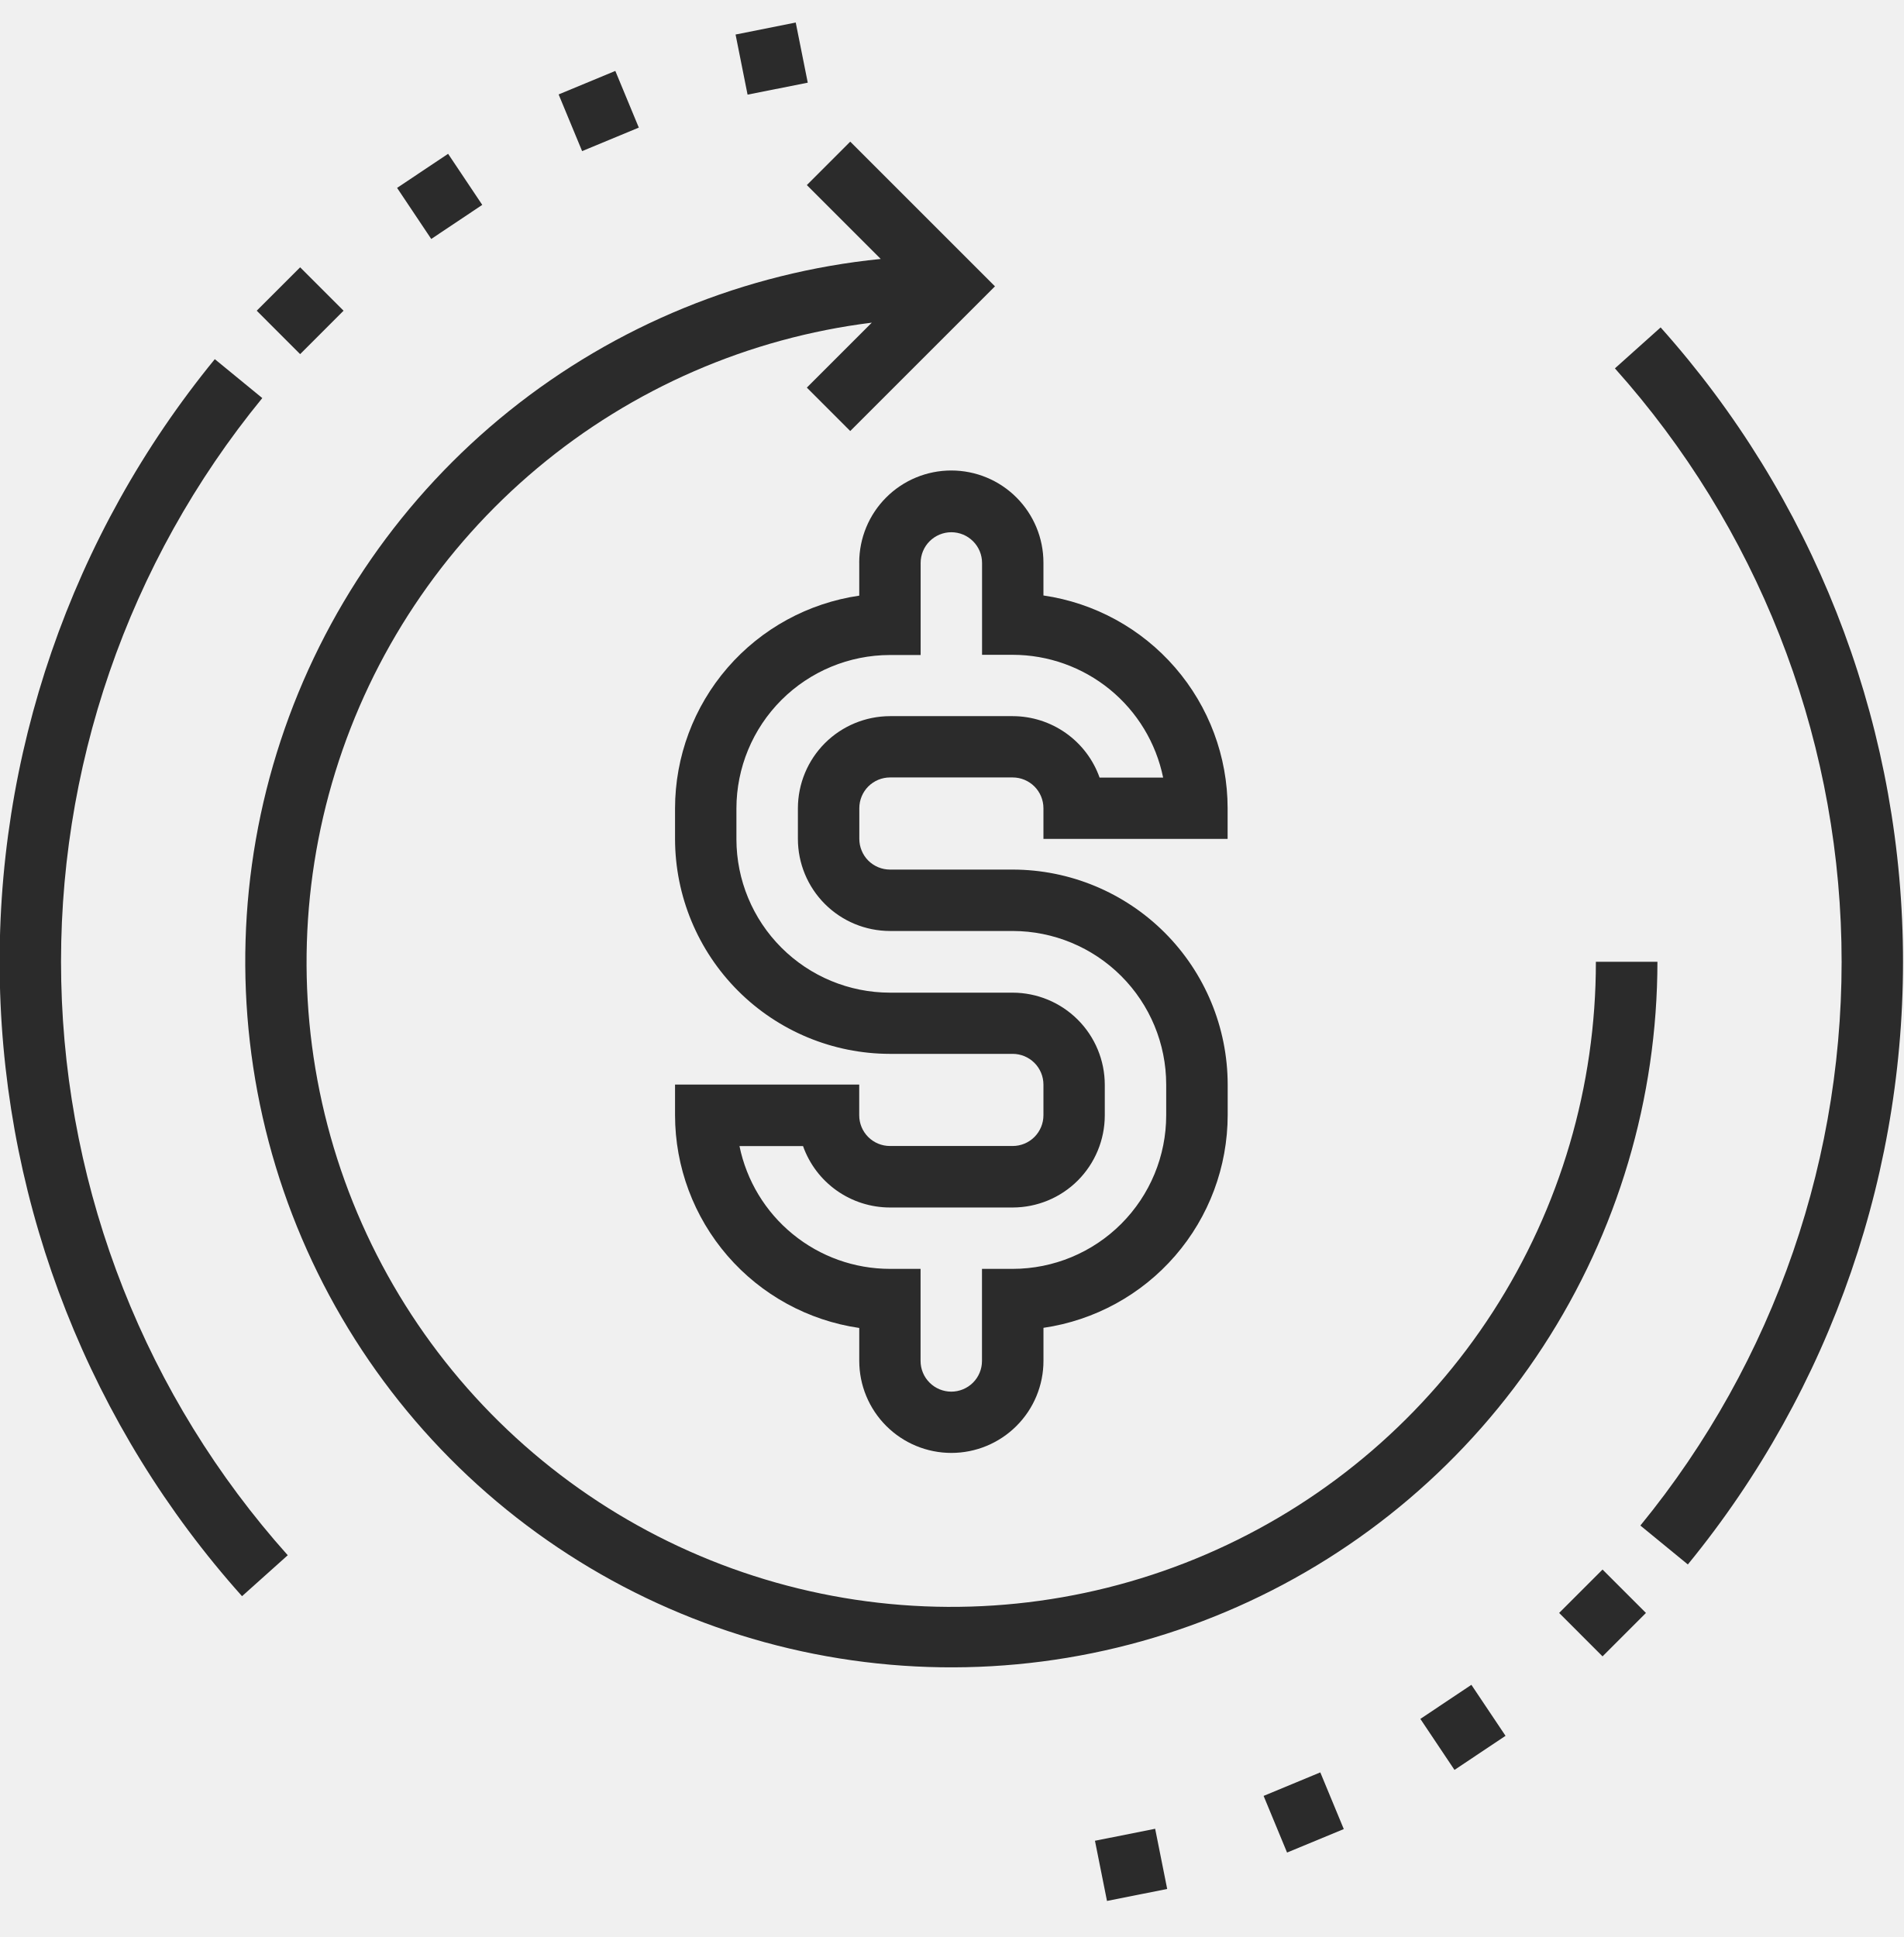
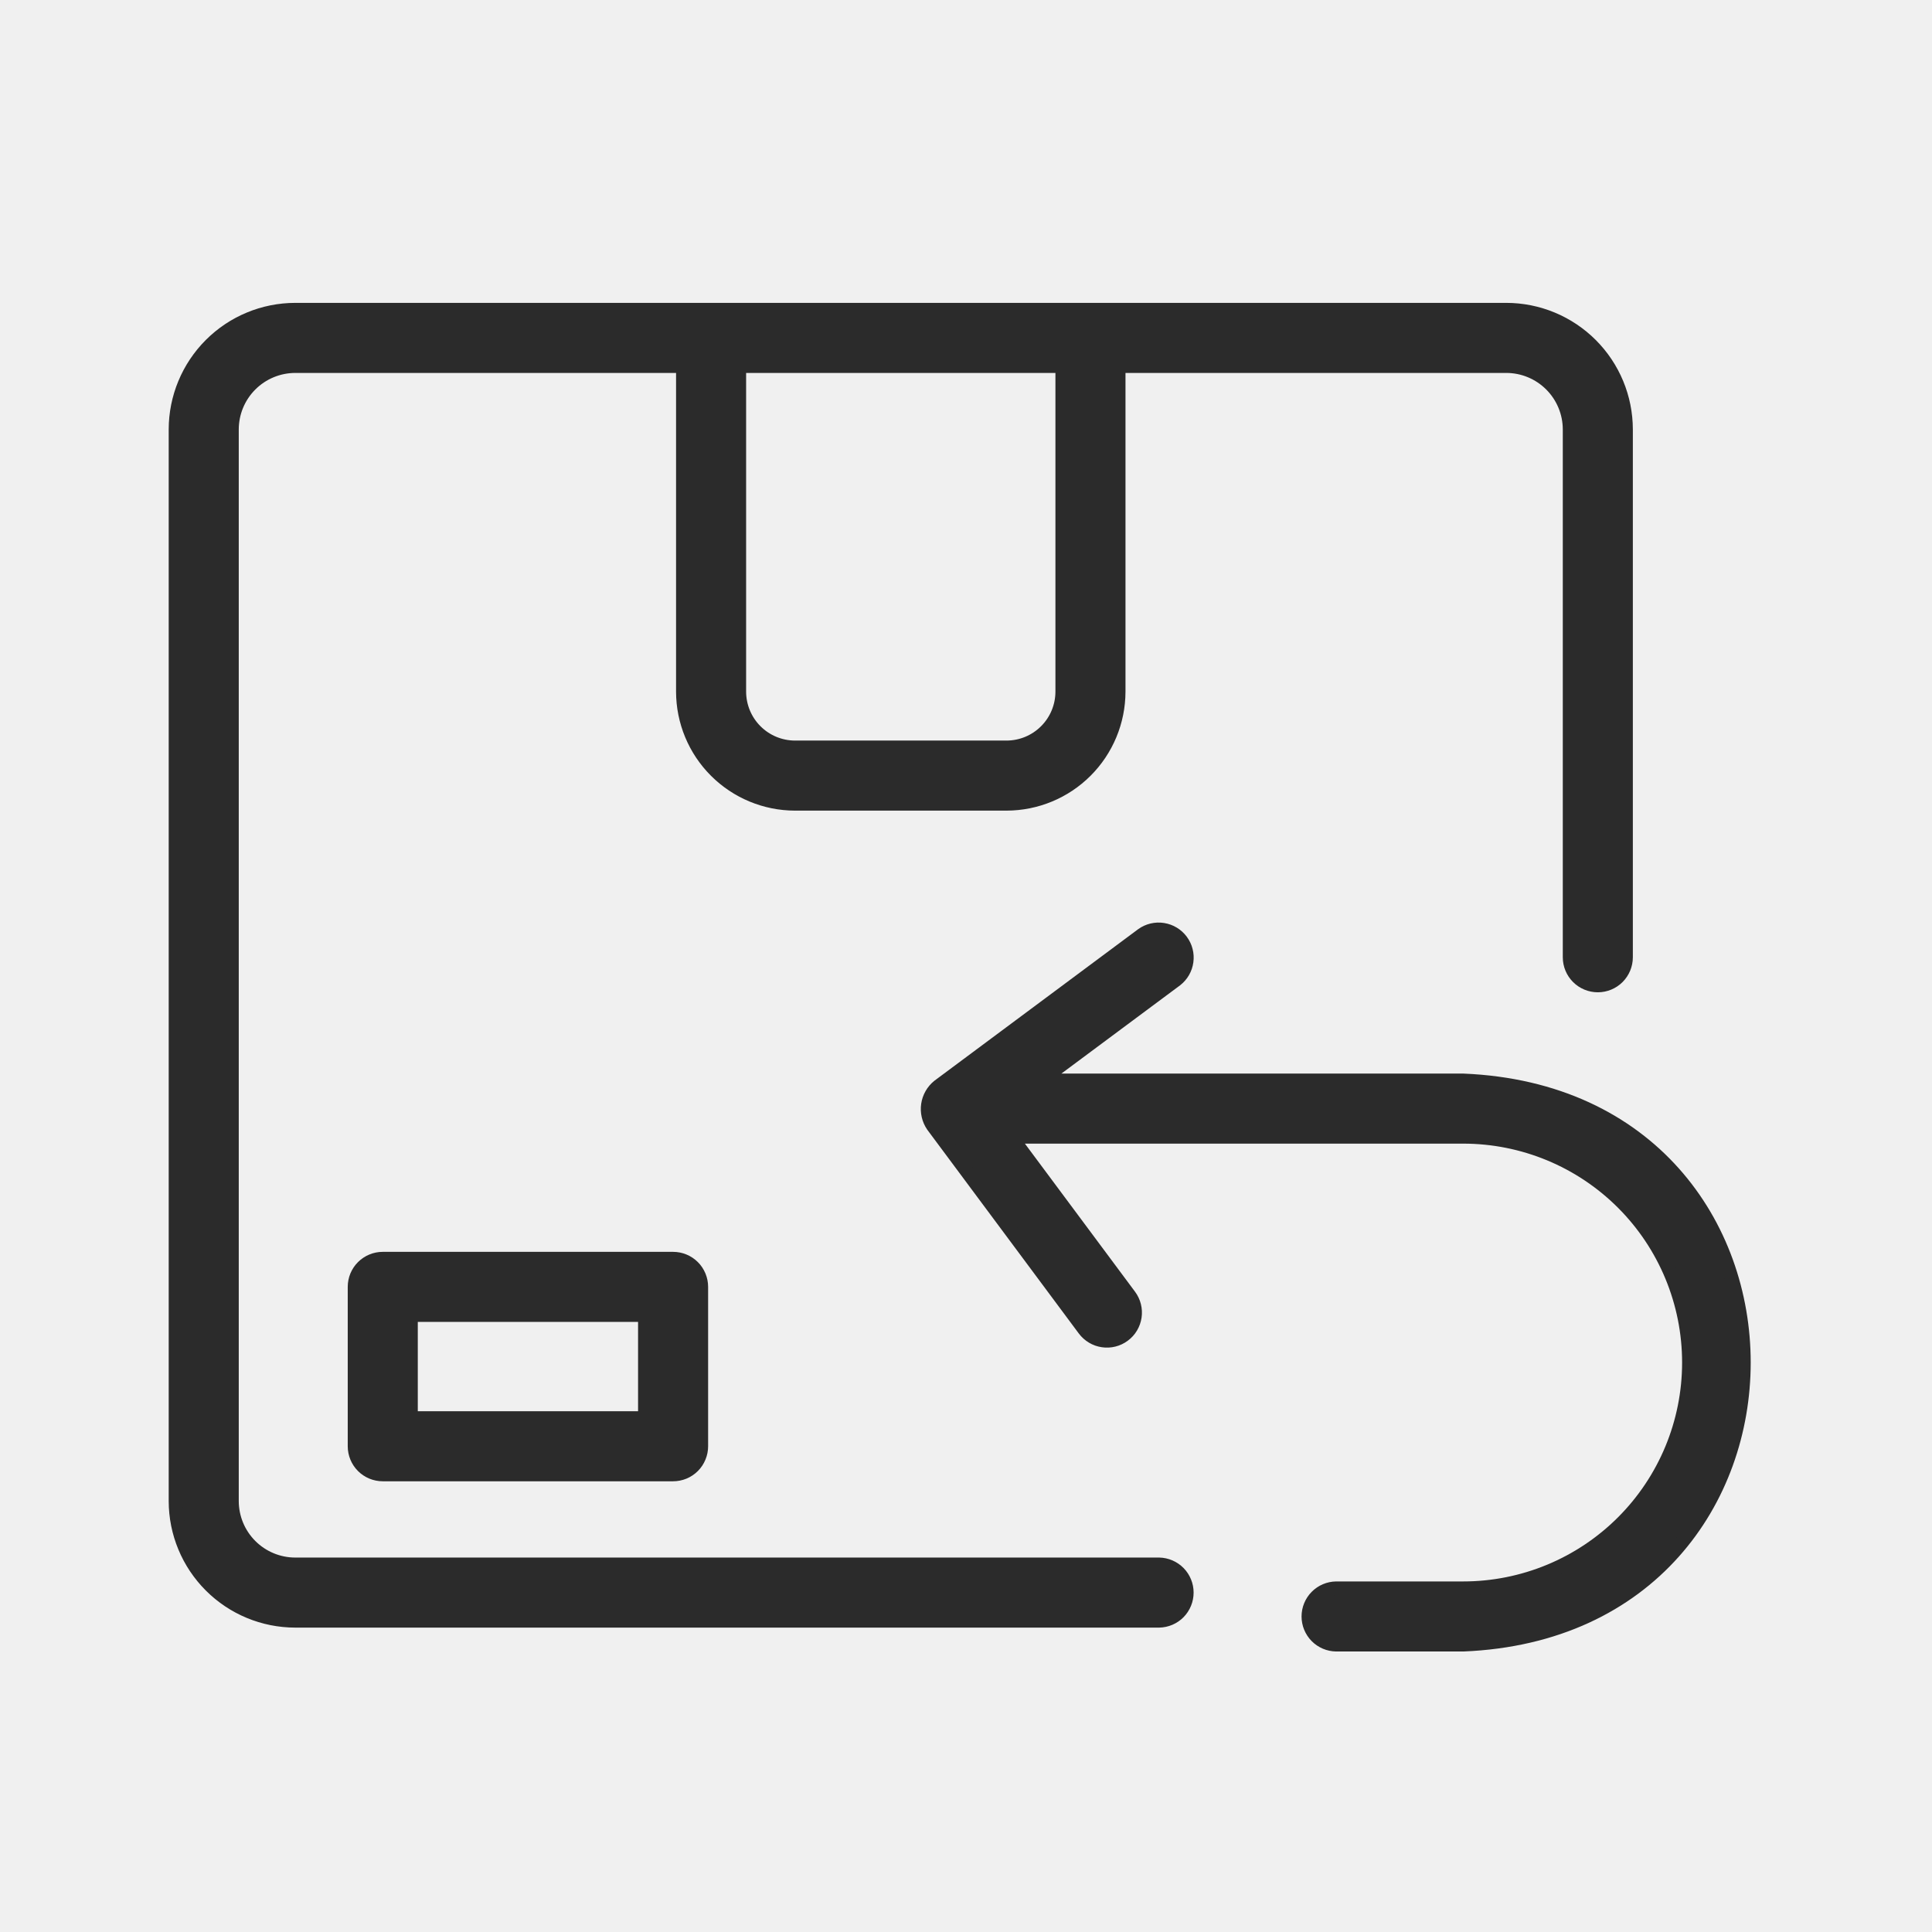
- <svg xmlns="http://www.w3.org/2000/svg" width="56" height="57" viewBox="0 0 56 57" fill="none">
-   <g clip-path="url(#clip0_77_1255)">
-     <path d="M48.765 28.303H46.954C46.957 31.955 45.906 35.531 43.926 38.6C41.946 41.669 39.122 44.101 35.793 45.604C32.465 47.108 28.773 47.618 25.161 47.074C21.55 46.529 18.172 44.954 15.434 42.537C12.696 40.12 10.714 36.964 9.726 33.447C8.739 29.931 8.787 26.204 9.866 22.715C10.945 19.226 13.008 16.122 15.808 13.777C18.608 11.432 22.026 9.945 25.65 9.495L23.739 11.406L25.016 12.684L29.274 8.426L25.016 4.168L23.739 5.446L25.913 7.62C21.914 8.022 18.117 9.576 14.982 12.092C11.848 14.609 9.512 17.982 8.256 21.8C7 25.619 6.879 29.719 7.907 33.605C8.935 37.491 11.069 40.995 14.049 43.693C17.03 46.39 20.728 48.165 24.697 48.802C28.666 49.44 32.735 48.912 36.41 47.282C40.084 45.653 43.208 42.993 45.401 39.624C47.594 36.256 48.762 32.323 48.765 28.303Z" fill="#2B2B2B" />
-     <path d="M21.642 1.016L23.412 0.663L23.766 2.433L21.995 2.785L21.642 1.016Z" fill="#2B2B2B" />
-     <path d="M16.436 2.779L18.104 2.087L18.795 3.755L17.127 4.447L16.436 2.779Z" fill="#2B2B2B" />
-     <path d="M11.683 5.529L13.184 4.526L14.189 6.029L12.688 7.032L11.683 5.529Z" fill="#2B2B2B" />
-     <path d="M7.553 9.143L8.831 7.866L10.108 9.143L8.831 10.421L7.553 9.143Z" fill="#2B2B2B" />
-     <path d="M25.281 16.56V17.528C23.777 17.747 22.401 18.5 21.406 19.649C20.411 20.798 19.863 22.267 19.861 23.787V24.69C19.864 26.366 20.531 27.973 21.716 29.158C22.901 30.343 24.507 31.01 26.183 31.012H29.796C30.035 31.012 30.265 31.108 30.435 31.277C30.604 31.446 30.7 31.676 30.7 31.916V32.819C30.7 33.059 30.604 33.289 30.435 33.458C30.265 33.628 30.035 33.723 29.796 33.723H26.183C25.944 33.723 25.714 33.628 25.544 33.458C25.375 33.289 25.28 33.059 25.28 32.819V31.916H19.861V32.819C19.863 34.339 20.412 35.808 21.407 36.957C22.402 38.106 23.777 38.859 25.281 39.078V40.045C25.281 40.764 25.567 41.453 26.075 41.961C26.583 42.469 27.272 42.755 27.991 42.755C28.71 42.755 29.399 42.469 29.907 41.961C30.416 41.453 30.701 40.764 30.701 40.045V39.074C32.205 38.855 33.581 38.102 34.576 36.953C35.571 35.804 36.119 34.335 36.121 32.815V31.911C36.118 30.235 35.452 28.629 34.267 27.444C33.081 26.259 31.475 25.592 29.799 25.589H26.186C26.068 25.589 25.95 25.566 25.84 25.52C25.731 25.475 25.631 25.408 25.547 25.325C25.463 25.241 25.397 25.141 25.352 25.031C25.306 24.922 25.283 24.804 25.283 24.686V23.782C25.283 23.663 25.306 23.546 25.352 23.436C25.397 23.327 25.463 23.227 25.547 23.143C25.631 23.059 25.731 22.993 25.84 22.947C25.95 22.902 26.068 22.878 26.186 22.878H29.796C30.035 22.878 30.265 22.974 30.435 23.143C30.604 23.312 30.7 23.542 30.7 23.782V24.686H36.119V23.782C36.118 22.262 35.569 20.793 34.574 19.644C33.579 18.495 32.204 17.742 30.7 17.523V16.555C30.7 15.836 30.414 15.147 29.906 14.639C29.398 14.13 28.708 13.845 27.989 13.845C27.271 13.845 26.581 14.13 26.073 14.639C25.565 15.147 25.28 15.836 25.28 16.555L25.281 16.56ZM28.894 16.56V19.269H29.797C30.838 19.27 31.846 19.63 32.653 20.288C33.459 20.946 34.013 21.862 34.222 22.882H32.352C32.165 22.354 31.819 21.897 31.361 21.573C30.904 21.25 30.358 21.075 29.797 21.074H26.185C25.467 21.076 24.778 21.361 24.27 21.869C23.763 22.377 23.477 23.065 23.476 23.784V24.687C23.476 25.405 23.762 26.094 24.27 26.602C24.778 27.11 25.466 27.395 26.185 27.396H29.796C30.993 27.398 32.141 27.874 32.988 28.721C33.835 29.567 34.311 30.715 34.312 31.913V32.816C34.313 34.015 33.837 35.164 32.99 36.013C32.143 36.861 30.994 37.338 29.796 37.339H28.892V40.048C28.892 40.167 28.869 40.284 28.823 40.394C28.778 40.504 28.712 40.603 28.628 40.687C28.544 40.771 28.444 40.837 28.334 40.883C28.225 40.928 28.107 40.952 27.989 40.952C27.87 40.952 27.753 40.928 27.643 40.883C27.533 40.837 27.434 40.771 27.35 40.687C27.266 40.603 27.199 40.504 27.154 40.394C27.108 40.284 27.085 40.167 27.085 40.048V37.339H26.181C25.141 37.338 24.133 36.978 23.327 36.319C22.52 35.661 21.966 34.745 21.757 33.726H23.627C23.814 34.254 24.16 34.711 24.618 35.035C25.075 35.358 25.621 35.532 26.181 35.533H29.796C30.514 35.532 31.203 35.247 31.711 34.739C32.218 34.231 32.504 33.542 32.505 32.824V31.921C32.504 31.202 32.218 30.514 31.71 30.006C31.202 29.498 30.514 29.213 29.796 29.211H26.183C24.986 29.21 23.838 28.734 22.991 27.887C22.144 27.041 21.668 25.892 21.667 24.695V23.791C21.668 22.594 22.144 21.446 22.991 20.599C23.838 19.753 24.986 19.276 26.183 19.275H27.087V16.566C27.087 16.326 27.182 16.096 27.351 15.927C27.521 15.758 27.751 15.662 27.99 15.662C28.23 15.662 28.46 15.758 28.629 15.927C28.799 16.096 28.894 16.326 28.894 16.566V16.56Z" fill="#2B2B2B" />
-     <path d="M7.717 11.714L6.32 10.569C2.092 15.736 -0.151 22.243 -0.004 28.918C0.143 35.592 2.67 41.995 7.121 46.971L8.466 45.766C4.303 41.111 1.939 35.122 1.802 28.878C1.664 22.634 3.762 16.547 7.717 11.714Z" fill="#2B2B2B" />
-     <path d="M32.216 54.168L33.987 53.815L34.341 55.586L32.57 55.939L32.216 54.168Z" fill="#2B2B2B" />
-     <path d="M37.178 52.848L38.846 52.156L39.537 53.824L37.868 54.515L37.178 52.848Z" fill="#2B2B2B" />
-     <path d="M41.79 50.582L43.291 49.579L44.296 51.08L42.794 52.083L41.79 50.582Z" fill="#2B2B2B" />
-     <path d="M45.873 47.464L47.15 46.187L48.427 47.464L47.15 48.742L45.873 47.464Z" fill="#2B2B2B" />
-     <path d="M48.859 9.635L47.514 10.84C51.678 15.495 54.041 21.484 54.178 27.728C54.316 33.971 52.218 40.059 48.263 44.892L49.66 46.037C53.888 40.87 56.13 34.363 55.984 27.688C55.837 21.014 53.31 14.611 48.859 9.635Z" fill="#2B2B2B" />
-   </g>
-   <defs>
-     <clipPath id="clip0_77_1255">
-       <rect width="56" height="56" fill="white" transform="translate(-0.00976562 0.299805)" />
-     </clipPath>
-   </defs>
+ <svg xmlns="http://www.w3.org/2000/svg" width="69" height="69" viewBox="0 0 69 69" fill="none">
+   <path d="M41.397 55.877H10.545C9.944 55.877 9.367 55.637 8.942 55.212C8.517 54.787 8.278 54.211 8.277 53.609V15.337C8.278 14.735 8.517 14.159 8.942 13.734C9.367 13.309 9.944 13.07 10.545 13.069H24.395V24.702C24.397 25.762 24.818 26.779 25.568 27.528C26.318 28.278 27.334 28.7 28.394 28.701H35.947C37.007 28.699 38.024 28.278 38.773 27.528C39.523 26.778 39.944 25.762 39.946 24.702V13.069H53.797C54.398 13.07 54.974 13.309 55.399 13.734C55.824 14.159 56.063 14.736 56.064 15.337V34.188C56.064 34.454 56.169 34.708 56.357 34.896C56.545 35.084 56.8 35.189 57.065 35.189C57.33 35.189 57.585 35.084 57.773 34.896C57.96 34.708 58.066 34.454 58.066 34.188V15.337C58.065 14.205 57.615 13.12 56.814 12.319C56.014 11.519 54.929 11.068 53.797 11.067H38.945C31.903 11.068 17.613 11.066 10.545 11.067C9.413 11.068 8.327 11.518 7.527 12.319C6.727 13.119 6.276 14.205 6.275 15.337V53.609C6.276 54.742 6.727 55.827 7.527 56.627C8.327 57.428 9.413 57.878 10.545 57.879H41.397C41.659 57.874 41.909 57.767 42.093 57.58C42.276 57.392 42.379 57.14 42.379 56.878C42.379 56.616 42.276 56.364 42.093 56.177C41.909 55.99 41.659 55.882 41.397 55.877ZM37.944 13.069V24.702C37.943 25.231 37.733 25.739 37.358 26.113C36.984 26.488 36.477 26.698 35.947 26.699H28.394C27.865 26.698 27.357 26.488 26.983 26.113C26.608 25.739 26.398 25.231 26.397 24.702V13.069H37.944Z" fill="#2B2B2B" stroke="#2B2B2B" stroke-width="0.5" />
+   <path d="M13.67 44.959C13.539 44.959 13.409 44.984 13.287 45.035C13.166 45.085 13.055 45.159 12.962 45.252C12.869 45.344 12.796 45.455 12.745 45.576C12.695 45.698 12.669 45.828 12.669 45.959V51.652C12.669 51.784 12.695 51.914 12.745 52.035C12.796 52.157 12.869 52.267 12.962 52.36C13.055 52.453 13.166 52.527 13.287 52.577C13.409 52.627 13.539 52.653 13.67 52.653H24.039C24.17 52.653 24.3 52.627 24.422 52.577C24.543 52.527 24.654 52.453 24.747 52.36C24.84 52.267 24.913 52.157 24.963 52.035C25.014 51.914 25.04 51.784 25.04 51.652V45.959C25.04 45.828 25.014 45.698 24.963 45.576C24.913 45.455 24.84 45.344 24.747 45.252C24.654 45.159 24.543 45.085 24.422 45.035C24.3 44.984 24.17 44.959 24.039 44.959H13.67ZM23.038 50.651H14.671V46.96H23.038L23.038 50.651Z" fill="#2B2B2B" stroke="#2B2B2B" stroke-width="0.5" />
+   <path d="M52.257 38.592H37.152L41.994 34.991C42.201 34.831 42.337 34.596 42.372 34.336C42.408 34.076 42.34 33.813 42.184 33.603C42.027 33.392 41.795 33.252 41.536 33.211C41.277 33.17 41.013 33.232 40.799 33.385L33.523 38.797C33.319 38.962 33.185 39.198 33.147 39.457C33.109 39.716 33.17 39.98 33.317 40.197L38.729 47.475C38.807 47.58 38.906 47.669 39.019 47.737C39.131 47.805 39.257 47.849 39.387 47.868C39.517 47.888 39.649 47.881 39.777 47.849C39.904 47.817 40.025 47.76 40.13 47.681C40.236 47.603 40.325 47.505 40.392 47.392C40.459 47.279 40.504 47.154 40.523 47.023C40.542 46.893 40.535 46.761 40.503 46.633C40.471 46.505 40.414 46.386 40.335 46.28L36.106 40.594H52.257C54.397 40.594 56.449 41.444 57.962 42.957C59.475 44.47 60.325 46.523 60.325 48.662C60.325 50.802 59.475 52.854 57.962 54.367C56.449 55.88 54.397 56.73 52.257 56.73H47.723C47.46 56.733 47.208 56.84 47.023 57.028C46.838 57.215 46.734 57.468 46.734 57.731C46.734 57.995 46.838 58.247 47.023 58.435C47.208 58.622 47.46 58.729 47.723 58.732H52.257C65.612 58.181 65.617 39.145 52.257 38.592Z" fill="#2B2B2B" stroke="#2B2B2B" stroke-width="0.5" />
</svg>
